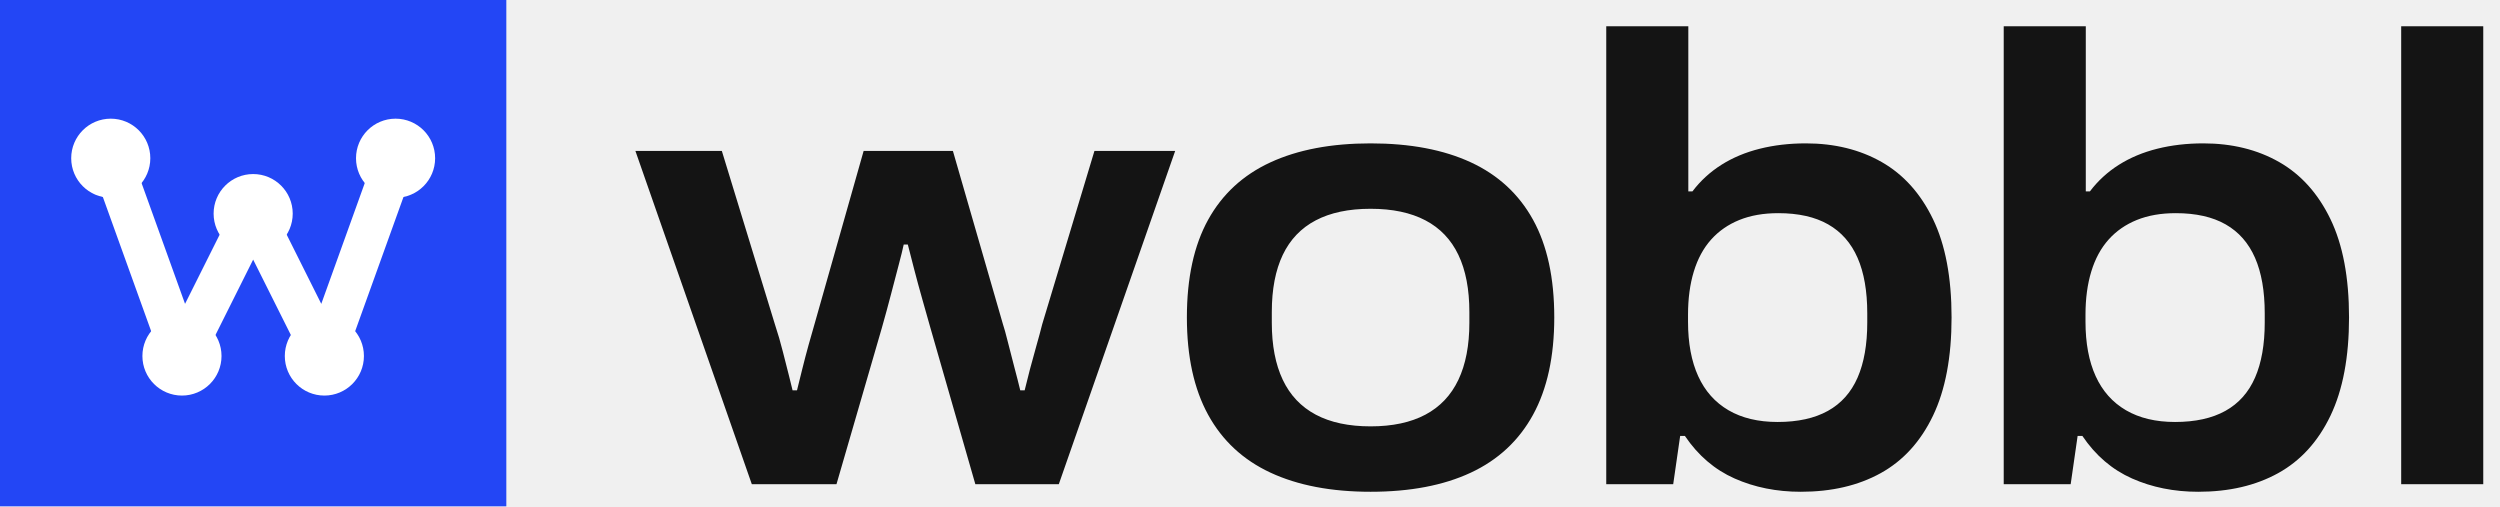
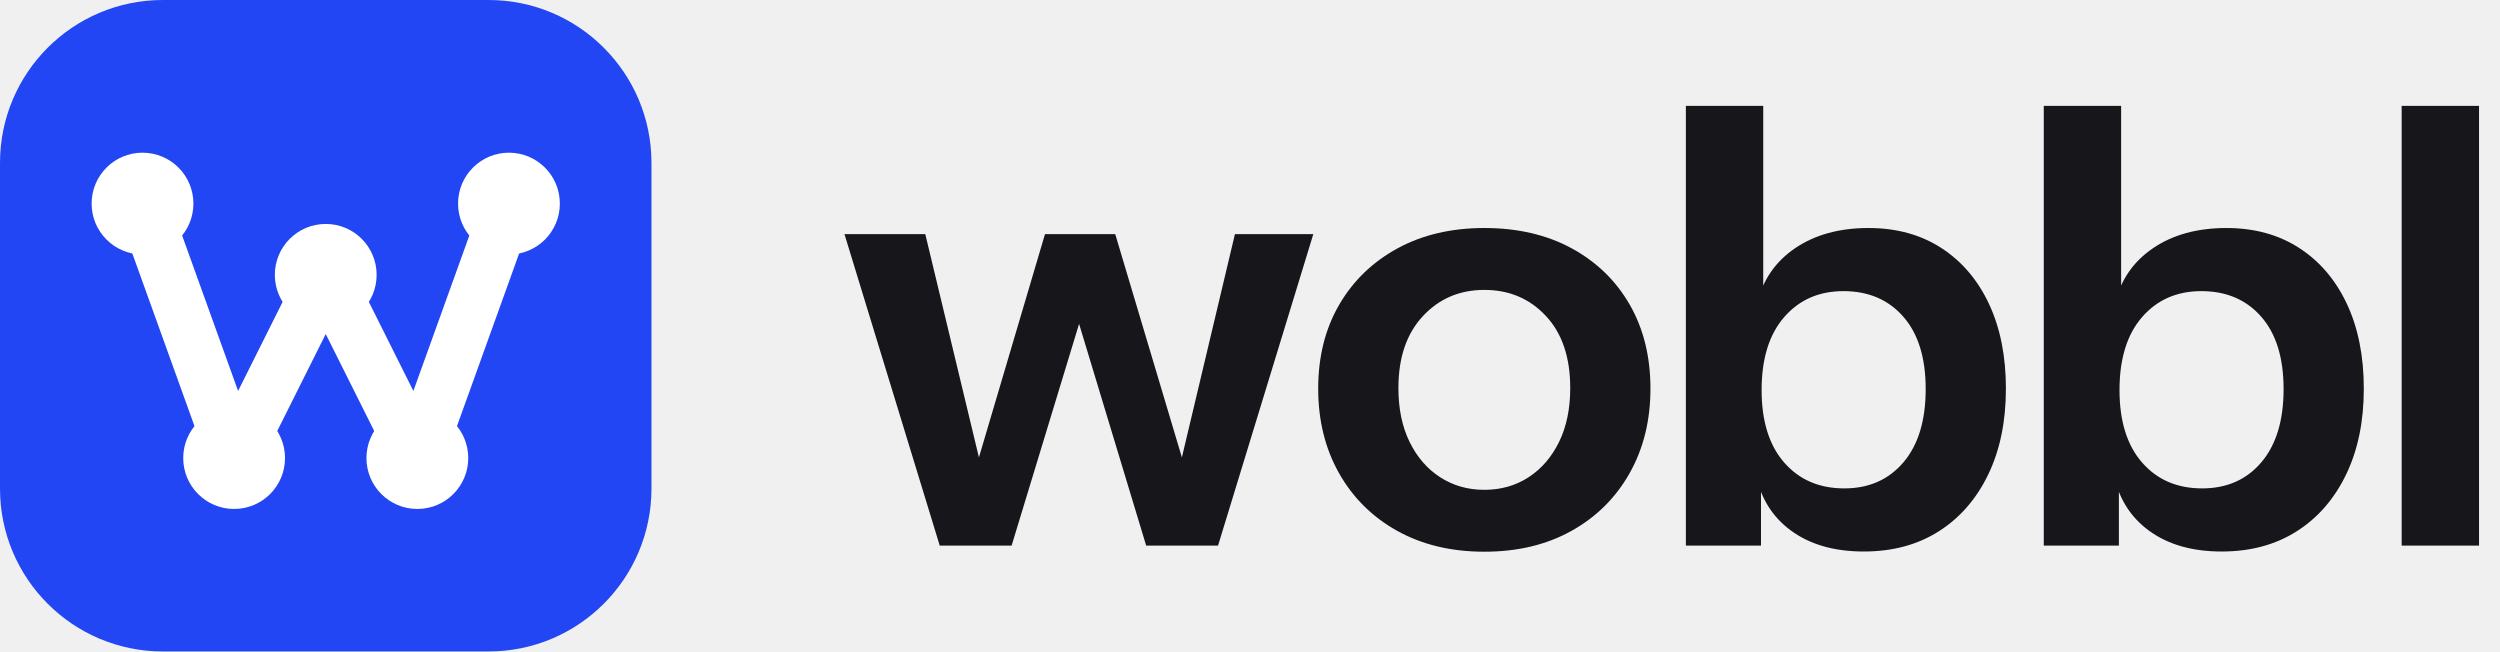
- <svg xmlns="http://www.w3.org/2000/svg" viewBox="0 0 158 32" role="img" aria-label="wobbl">
-   <rect width="32" height="32" fill="#2346F5" />
+ <svg xmlns="http://www.w3.org/2000/svg" viewBox="0 0 122.8 32" role="img" aria-label="wobbl">
+   <rect width="32" height="32" rx="8" fill="#2346F5" />
  <polyline points="7,10 11.5,22.5 16,13.5 20.5,22.5 25,10" fill="none" stroke="#FFFFFF" stroke-width="2.6" stroke-linecap="round" stroke-linejoin="round" />
  <g fill="#FFFFFF">
    <circle cx="7" cy="10" r="2.5" />
    <circle cx="11.5" cy="22.5" r="2.5" />
    <circle cx="16" cy="13.5" r="2.5" />
    <circle cx="20.5" cy="22.5" r="2.5" />
    <circle cx="25" cy="10" r="2.5" />
  </g>
-   <path transform="translate(40 30.6)" fill="#141414" d="M7.514 0.0 0.158 -21.059H5.621L8.963 -10.138Q9.261 -9.238 9.478 -8.369Q9.696 -7.499 9.864 -6.851Q10.032 -6.203 10.091 -5.93H10.37Q10.51 -6.496 10.699 -7.259Q10.888 -8.022 11.105 -8.809Q11.322 -9.595 11.496 -10.181L14.581 -21.059H20.224L23.371 -10.16Q23.512 -9.734 23.7 -8.975Q23.888 -8.216 24.105 -7.4Q24.323 -6.584 24.48 -5.93H24.758Q24.896 -6.506 25.093 -7.262Q25.291 -8.019 25.509 -8.778Q25.726 -9.536 25.865 -10.098L29.168 -21.059H34.27L26.917 0.0H21.641L18.8 -9.886Q18.563 -10.723 18.286 -11.702Q18.008 -12.682 17.77 -13.603Q17.533 -14.525 17.374 -15.147H17.115Q17.019 -14.694 16.803 -13.878Q16.587 -13.062 16.319 -12.03Q16.051 -10.998 15.73 -9.867L12.866 0.0ZM46.621 0.48Q42.893 0.48 40.294 -0.729Q37.696 -1.938 36.354 -4.387Q35.011 -6.837 35.011 -10.539Q35.011 -14.282 36.354 -16.711Q37.696 -19.141 40.294 -20.34Q42.893 -21.539 46.621 -21.539Q50.37 -21.539 52.958 -20.34Q55.546 -19.141 56.888 -16.711Q58.23 -14.282 58.23 -10.539Q58.23 -6.837 56.888 -4.387Q55.546 -1.938 52.958 -0.729Q50.37 0.48 46.621 0.48ZM46.621 -3.654Q48.694 -3.654 50.086 -4.394Q51.477 -5.134 52.17 -6.596Q52.864 -8.058 52.864 -10.202V-10.877Q52.864 -13.04 52.17 -14.492Q51.477 -15.944 50.086 -16.674Q48.694 -17.405 46.621 -17.405Q44.547 -17.405 43.156 -16.674Q41.765 -15.944 41.071 -14.492Q40.378 -13.04 40.378 -10.877V-10.202Q40.378 -8.058 41.071 -6.596Q41.765 -5.134 43.156 -4.394Q44.547 -3.654 46.621 -3.654ZM73.808 0.48Q71.518 0.48 69.627 -0.359Q67.736 -1.198 66.485 -3.05H66.186L65.747 0.0H61.515V-28.939H66.702V-18.504H66.962Q67.717 -19.502 68.79 -20.182Q69.864 -20.861 71.218 -21.2Q72.571 -21.539 74.126 -21.539Q76.851 -21.539 78.921 -20.36Q80.99 -19.181 82.165 -16.751Q83.339 -14.322 83.339 -10.541Q83.339 -6.778 82.166 -4.328Q80.992 -1.878 78.863 -0.699Q76.734 0.48 73.808 0.48ZM72.346 -3.931Q74.261 -3.931 75.522 -4.631Q76.784 -5.331 77.398 -6.733Q78.011 -8.134 78.011 -10.219V-10.798Q78.011 -12.904 77.398 -14.306Q76.784 -15.709 75.542 -16.418Q74.299 -17.128 72.384 -17.128Q70.99 -17.128 69.927 -16.698Q68.864 -16.267 68.14 -15.456Q67.416 -14.645 67.05 -13.443Q66.683 -12.242 66.683 -10.701V-10.277Q66.683 -8.235 67.327 -6.824Q67.971 -5.413 69.242 -4.672Q70.514 -3.931 72.346 -3.931ZM98.928 0.48Q96.638 0.48 94.747 -0.359Q92.856 -1.198 91.605 -3.05H91.306L90.867 0.0H86.635V-28.939H91.822V-18.504H92.082Q92.837 -19.502 93.91 -20.182Q94.984 -20.861 96.338 -21.2Q97.691 -21.539 99.246 -21.539Q101.971 -21.539 104.041 -20.36Q106.11 -19.181 107.285 -16.751Q108.459 -14.322 108.459 -10.541Q108.459 -6.778 107.286 -4.328Q106.112 -1.878 103.983 -0.699Q101.854 0.48 98.928 0.48ZM97.466 -3.931Q99.381 -3.931 100.642 -4.631Q101.904 -5.331 102.518 -6.733Q103.131 -8.134 103.131 -10.219V-10.798Q103.131 -12.904 102.518 -14.306Q101.904 -15.709 100.662 -16.418Q99.419 -17.128 97.504 -17.128Q96.11 -17.128 95.047 -16.698Q93.984 -16.267 93.26 -15.456Q92.536 -14.645 92.17 -13.443Q91.803 -12.242 91.803 -10.701V-10.277Q91.803 -8.235 92.447 -6.824Q93.091 -5.413 94.362 -4.672Q95.634 -3.931 97.466 -3.931ZM111.755 0.0V-28.939H116.942V0.0Z" />
+   <path transform="translate(41 26.80)" fill="#16161B" d="M5.16 0.0 0.48 -15.3H4.45L7.21 -3.81H6.93L10.33 -15.3H13.78L17.21 -3.81H16.93L19.66 -15.3H23.51L18.83 0.0H15.3L11.86 -11.37H12.15L8.69 0.0ZM31.91 0.3Q29.48 0.3 27.64 -0.72Q25.8 -1.74 24.775 -3.555Q23.75 -5.37 23.75 -7.71Q23.75 -10.06 24.78 -11.83Q25.81 -13.6 27.645 -14.6Q29.48 -15.6 31.91 -15.6Q34.37 -15.6 36.205 -14.6Q38.04 -13.6 39.055 -11.83Q40.07 -10.06 40.07 -7.71Q40.07 -5.37 39.045 -3.555Q38.02 -1.74 36.185 -0.72Q34.35 0.3 31.91 0.3ZM31.91 -2.74Q33.13 -2.74 34.08 -3.355Q35.03 -3.97 35.58 -5.09Q36.13 -6.21 36.13 -7.74Q36.13 -10 34.935 -11.28Q33.74 -12.56 31.91 -12.56Q30.09 -12.56 28.89 -11.27Q27.69 -9.98 27.69 -7.74Q27.69 -6.21 28.24 -5.09Q28.79 -3.97 29.745 -3.355Q30.7 -2.74 31.91 -2.74ZM50.55 0.29Q48.37 0.29 46.97 -0.74Q45.57 -1.77 45.23 -3.59L45.5 -3.63V0.0H41.81V-21.6H45.61V-11.85L45.32 -11.92Q45.73 -13.63 47.185 -14.615Q48.64 -15.6 50.78 -15.6Q52.84 -15.6 54.355 -14.62Q55.87 -13.64 56.7 -11.87Q57.53 -10.1 57.53 -7.71Q57.53 -5.29 56.66 -3.49Q55.79 -1.69 54.23 -0.7Q52.67 0.29 50.55 0.29ZM49.59 -2.81Q51.41 -2.81 52.5 -4.095Q53.59 -5.38 53.59 -7.69Q53.59 -9.99 52.49 -11.245Q51.39 -12.5 49.55 -12.5Q47.75 -12.5 46.64 -11.225Q45.53 -9.95 45.53 -7.64Q45.53 -5.35 46.64 -4.08Q47.75 -2.81 49.59 -2.81ZM68.13 0.29Q65.95 0.29 64.55 -0.74Q63.15 -1.77 62.81 -3.59L63.08 -3.63V0.0H59.39V-21.6H63.19V-11.85L62.9 -11.92Q63.31 -13.63 64.765 -14.615Q66.22 -15.6 68.36 -15.6Q70.42 -15.6 71.935 -14.62Q73.45 -13.64 74.28 -11.87Q75.11 -10.1 75.11 -7.71Q75.11 -5.29 74.24 -3.49Q73.37 -1.69 71.81 -0.7Q70.25 0.29 68.13 0.29ZM67.17 -2.81Q68.99 -2.81 70.08 -4.095Q71.17 -5.38 71.17 -7.69Q71.17 -9.99 70.07 -11.245Q68.97 -12.5 67.13 -12.5Q65.33 -12.5 64.22 -11.225Q63.11 -9.95 63.11 -7.64Q63.11 -5.35 64.22 -4.08Q65.33 -2.81 67.17 -2.81ZM76.97 0.0V-21.6H80.77V0.0Z" />
</svg>
